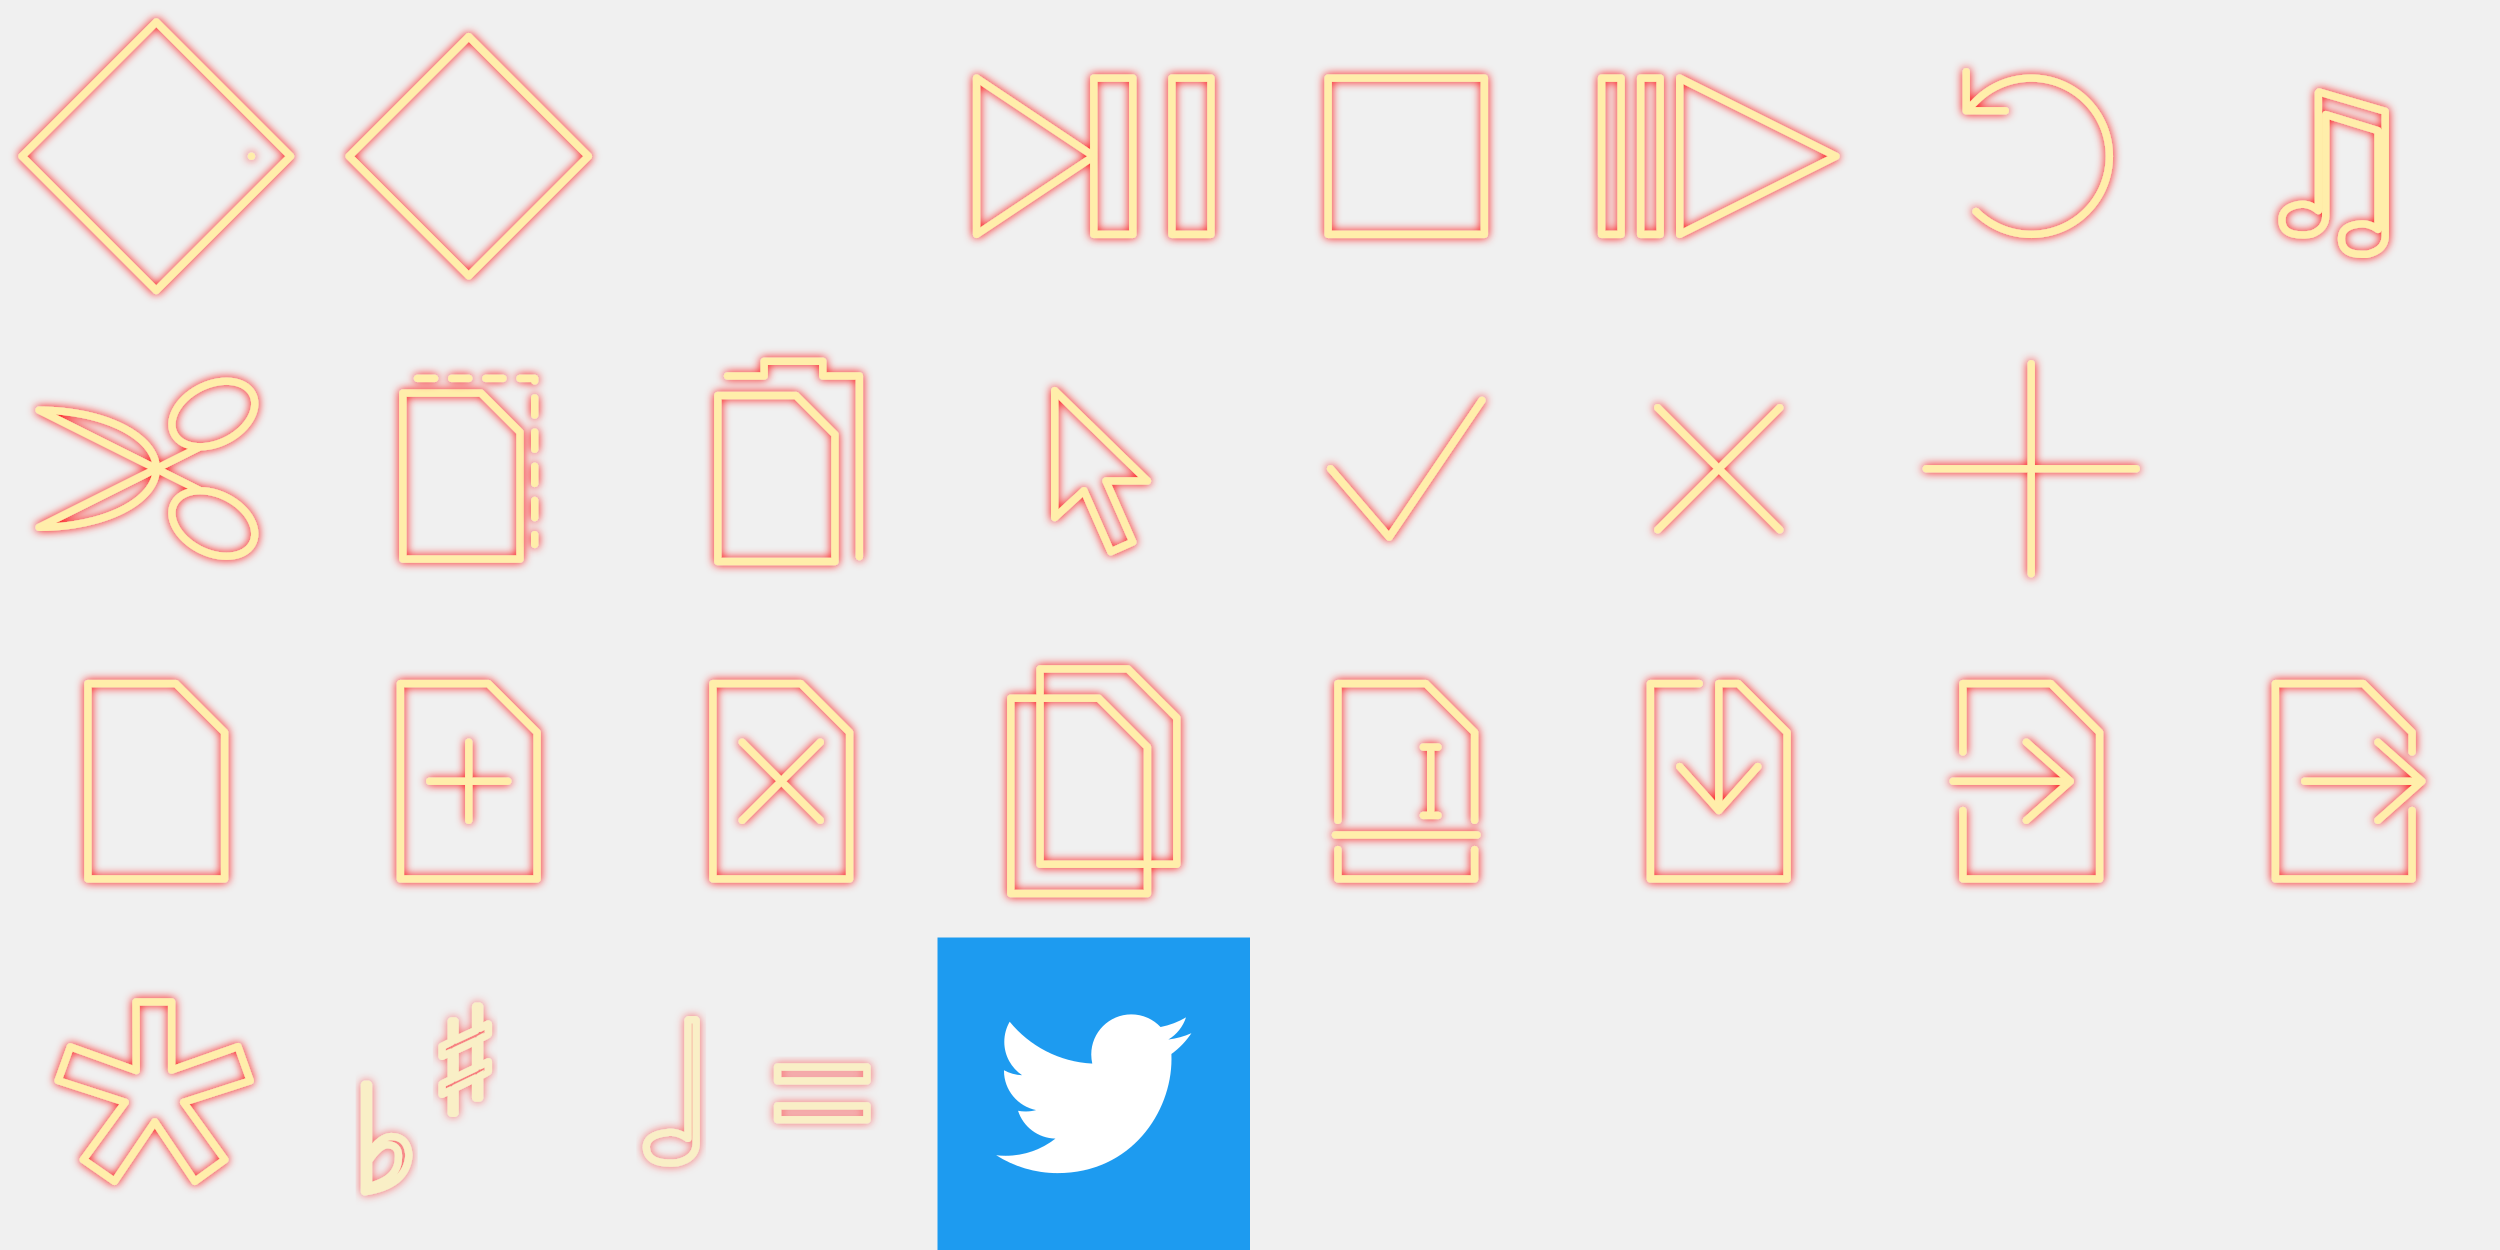
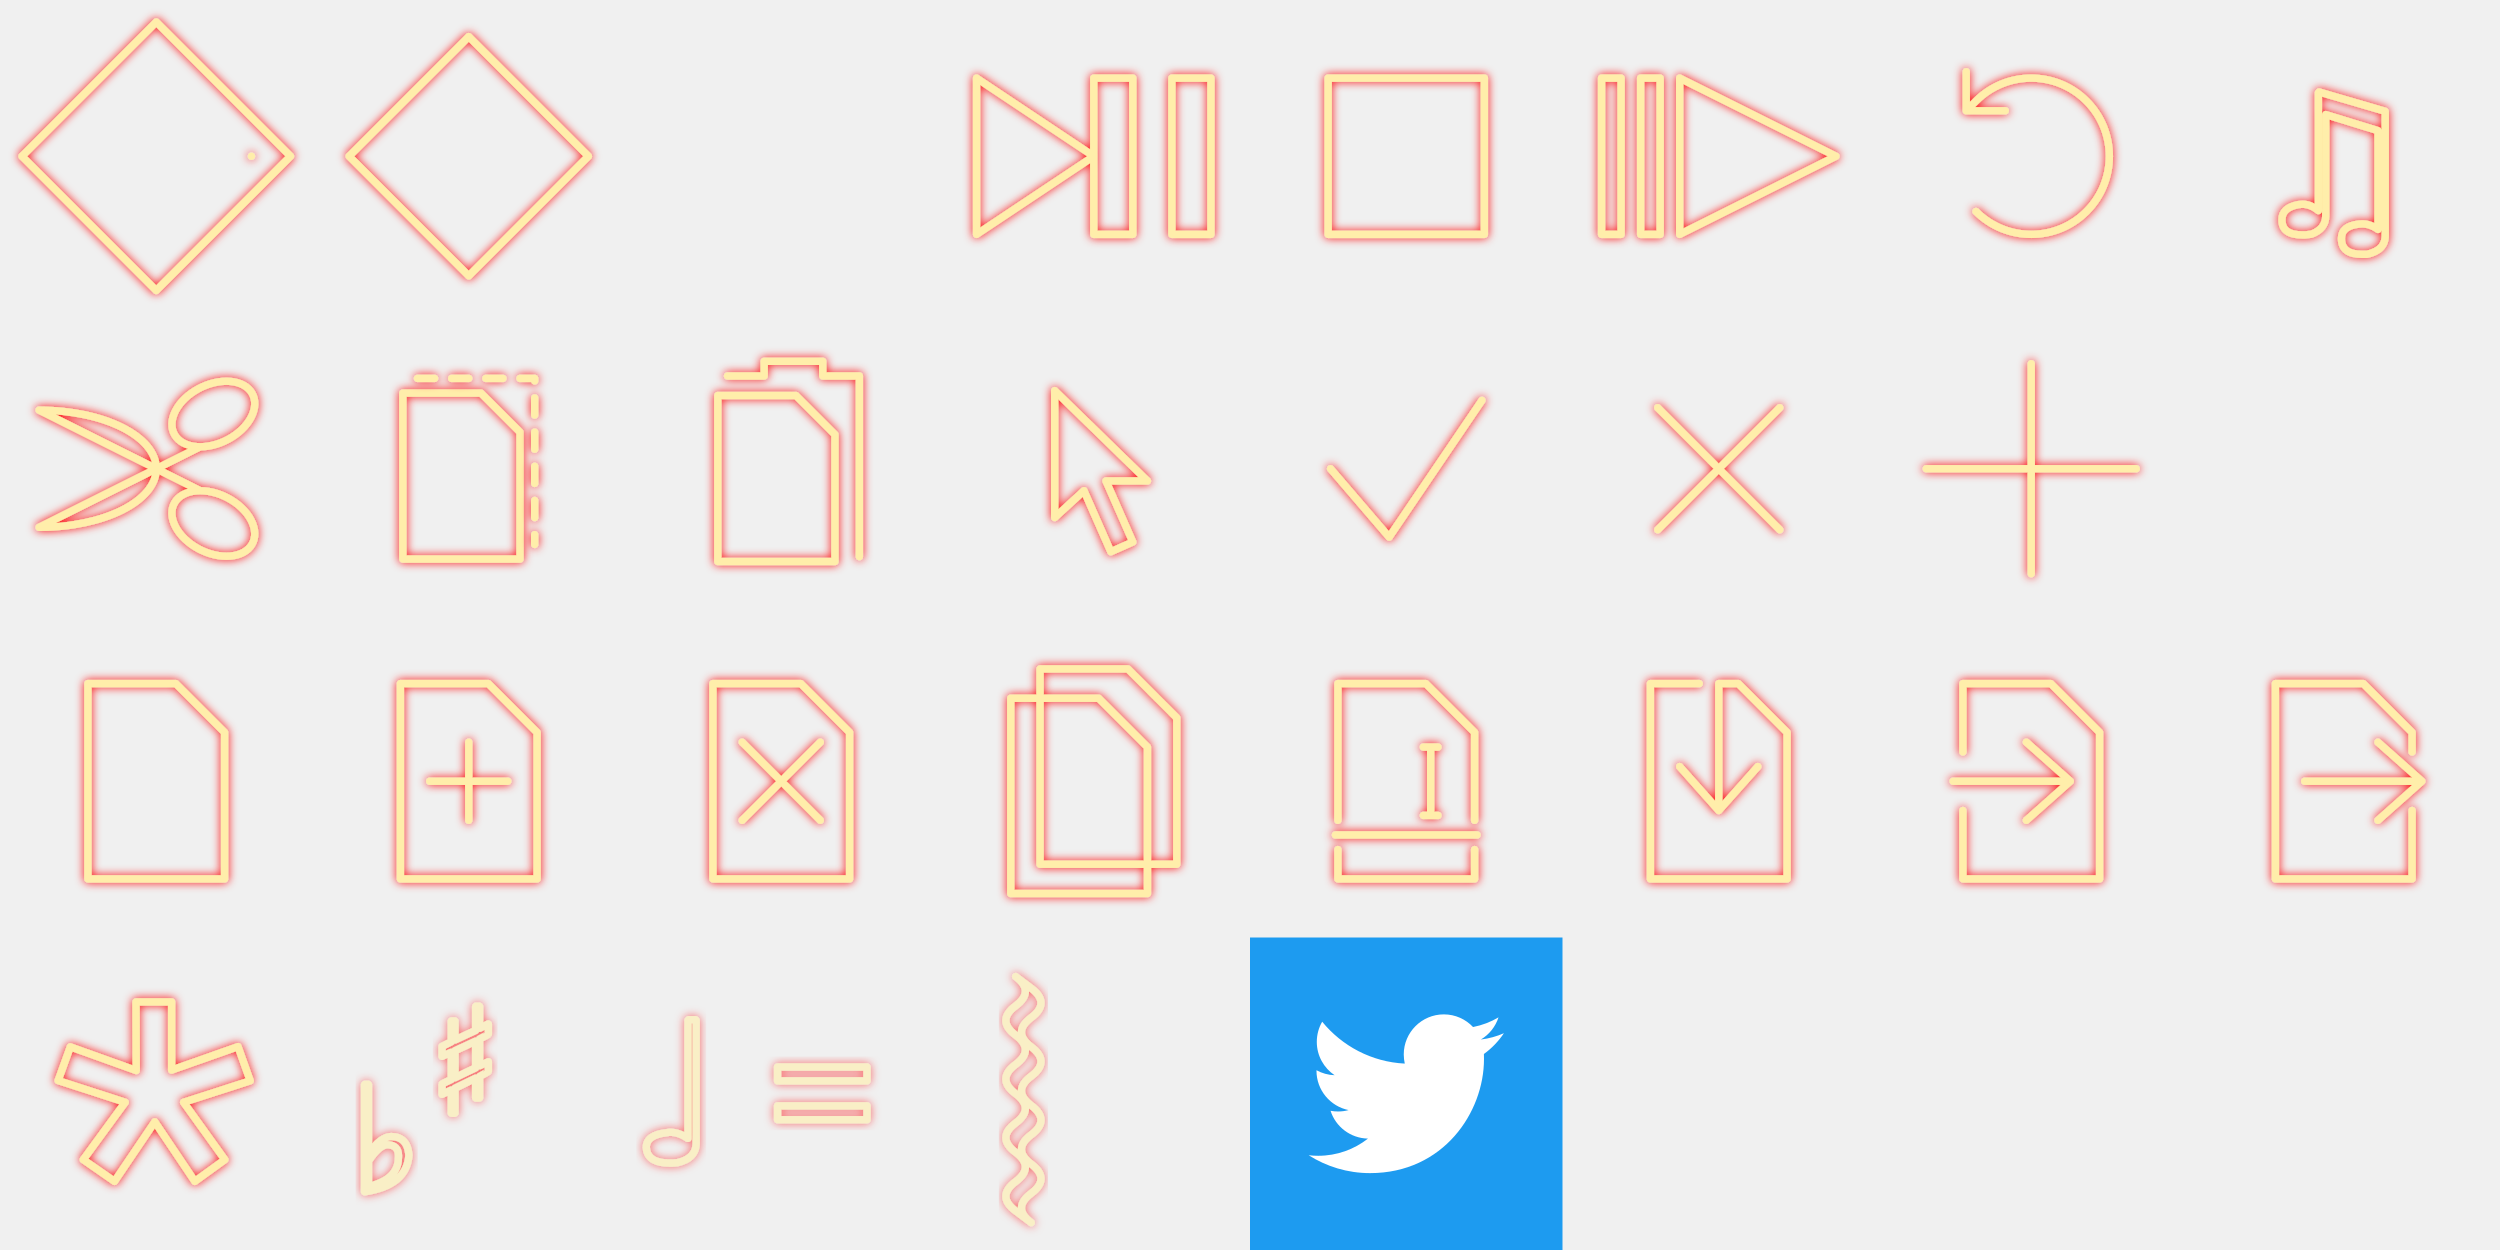
<svg xmlns="http://www.w3.org/2000/svg" width="1024" height="512" viewBox="0 0 1024 512">
  <style>
		g&gt;path,g&gt;text{fill:#0000;stroke:#fea;stroke-width:3;filter:url(#sh);font-family:sans-serif;font-size:80px;stroke-linecap:round;stroke-linejoin:round;}
	</style>
  <defs>
    <filter id="sh" x="-20%" width="140%" y="-20%" height="140%">
      <feDropShadow dx="0" dy="0" stdDeviation="2" flood-color="#f00" />
    </filter>
  </defs>
  <g>
    <path d="M0,0m64,9l55,55l-55,55l-55,-55zm39,55a39,39,0,1,0,0,0z" />
    <path d="M128,0m64,15l49,49l-49,49l-49,-49z" />
    <path d="M256,0m64,25a39,39,0,1,0,0,0z" />
  </g>
  <g>
    <path d="M384,0m16,32v64l48,-32zm48,0v64h16v-64zm32,0v64h16v-64z" />
    <path d="M512,0m32,32v64h64v-64z" />
    <path d="M640,0m16,32v64h8v-64zm16,0v64h8v-64zm16,0v64l64,-32z" />
  </g>
  <g>
    <path d="M768,0m41.37,41.37m0,45.26a32,32,0,1,0,0,-45.26l-4,4m0,-16v16h16" />
    <text x="920" y="96">♫</text>
  </g>
  <g>
    <path d="M0,128m64,64m18,9a18,12,26.6,1,0,0.01,0l-66,-33a48,24,0,0,1,0,48l66,-33a18,12,-26.6,1,1,0.01,0" />
    <path d="M128,128m37,33h32l16,16v52l-48,0z" />
    <path d="M128,128m43,27h48v68" stroke-dasharray="7" />
    <path d="M256,128m38,34h32l16,16v52l-48,0z M256,128m42,26h15v-6h24v6h15v74" />
    <path d="M384,128m48,32v52l12,-11l11,25l9,-4l-11,-25h17z" />
  </g>
  <g>
    <path d="M512,128m33,64l24,28l38,-56" />
    <path d="M640,128m39,39l50,50m0,-50l-50,50" />
    <path d="M768,128m21,64h86m-43,-43v86" />
    <path d="M896,128m21,64h86" />
  </g>
  <g>
    <path d="M0,256m36,24h36l20,20v60h-56z" />
    <path d="M128,256m36,24h36l20,20v60h-56z M128,256m48,64h32m-16,-16v32" />
    <path d="M256,256m36,24h36l20,20v60h-56z M256,256m48,48l32,32m-32,0l32,-32" />
    <path d="M384,256m42,18h36l20,20v60h-56z M384,256m30,30h36l20,20v60h-56z" />
    <path d="M512,256m36,80v-56h36l20,20v36m0,12v12h-56v-12 M512,256m35,86h58 M512,256m74,50v28m-3,0h6m0,-28h-6" />
    <path d="M640,256m56,24h-20v80h56v-60l-20,-20h-8v52l-16,-18m32,0l-16,18" />
    <path d="M768,256m36,24h36l20,20v60h-56v-28m0,-24v-28 M768,256m32,64h48l-18,-16m0,32l18,-16" />
    <path d="M896,256m36,24h36l20,20v8m0,24v28h-56v-80 M896,256m48,64h48l-18,-16m0,32l18,-16" />
  </g>
  <g>
    <path d="M0,384m55.7,26.4h14.6v27.9l27.2,-9.6l5,14l-27.3,8.8l16.9,23.5l-12.3,8.9l-16.4,-24.4l-16.5,24.4l-12.8,-8.9l17.2,-23.5l-27.5,-8.9l5,-13.8l27,9.7z" />
    <text x="144" y="488" style="font-size:60px;opacity:.6;">♭</text>
    <text x="176" y="456" style="font-size:60px;opacity:.6;">♯</text>
    <text x="258" y="476" style="opacity:.6;">♩</text>
    <text x="314" y="476" style="opacity:.6;">=</text>
+     <path d="M384,384m32,16q8,6,0,12t0,12t0,12t0,12t0,12t0,12t0,12t0,12l6.4,4.8q-8,-6,0,-12t0,-12t0,-12t0,-12t0,-12t0,-12t0,-12t0,-12z" style="opacity:.6;" />
  </g>
-   <rect x="384" y="384" width="128" height="128" fill="#1D9BF0" />
-   <path fill="#fff" d="M384,384m 49.152 96.512 c 30.176 0 46.688 -25.024 46.688 -46.688 c 0 -0.704 0 -1.408 -0.032 -2.112 c 3.2 -2.304 5.984 -5.216 8.192 -8.512 c -2.944 1.312 -6.112 2.176 -9.44 2.592 c 3.392 -2.016 5.984 -5.248 7.232 -9.088 c -3.168 1.888 -6.688 3.232 -10.432 3.968 c -3.008 -3.2 -7.264 -5.184 -11.968 -5.184 c -9.056 0 -16.416 7.36 -16.416 16.416 c 0 1.28 0.16 2.528 0.416 3.744 c -13.632 -0.672 -25.728 -7.232 -33.824 -17.152 c -1.408 2.432 -2.208 5.248 -2.208 8.256 c 0 5.696 2.912 10.72 7.296 13.664 c -2.688 -0.096 -5.216 -0.832 -7.424 -2.048 c 0 0.064 0 0.128 0 0.224 c 0 7.936 5.664 14.592 13.152 16.096 c -1.376 0.384 -2.816 0.576 -4.32 0.576 c -1.056 0 -2.08 -0.096 -3.072 -0.288 c 2.08 6.528 8.16 11.264 15.328 11.392 c -5.632 4.416 -12.704 7.04 -20.384 7.04 c -1.312 0 -2.624 -0.064 -3.904 -0.224 C 415.264 477.792 423.904 480.512 433.152 480.512" />
+   <rect x="512" y="384" width="128" height="128" fill="#1D9BF0" />
+   <path fill="#fff" d="M512,384m 49.152 96.512 c 30.176 0 46.688 -25.024 46.688 -46.688 c 0 -0.704 0 -1.408 -0.032 -2.112 c 3.2 -2.304 5.984 -5.216 8.192 -8.512 c -2.944 1.312 -6.112 2.176 -9.44 2.592 c 3.392 -2.016 5.984 -5.248 7.232 -9.088 c -3.168 1.888 -6.688 3.232 -10.432 3.968 c -3.008 -3.2 -7.264 -5.184 -11.968 -5.184 c -9.056 0 -16.416 7.36 -16.416 16.416 c 0 1.28 0.16 2.528 0.416 3.744 c -13.632 -0.672 -25.728 -7.232 -33.824 -17.152 c -1.408 2.432 -2.208 5.248 -2.208 8.256 c 0 5.696 2.912 10.72 7.296 13.664 c -2.688 -0.096 -5.216 -0.832 -7.424 -2.048 c 0 0.064 0 0.128 0 0.224 c 0 7.936 5.664 14.592 13.152 16.096 c -1.376 0.384 -2.816 0.576 -4.32 0.576 c -1.056 0 -2.08 -0.096 -3.072 -0.288 c 2.08 6.528 8.16 11.264 15.328 11.392 c -5.632 4.416 -12.704 7.04 -20.384 7.04 c -1.312 0 -2.624 -0.064 -3.904 -0.224 C 543.264 477.792 551.904 480.512 561.152 480.512" />
</svg>
